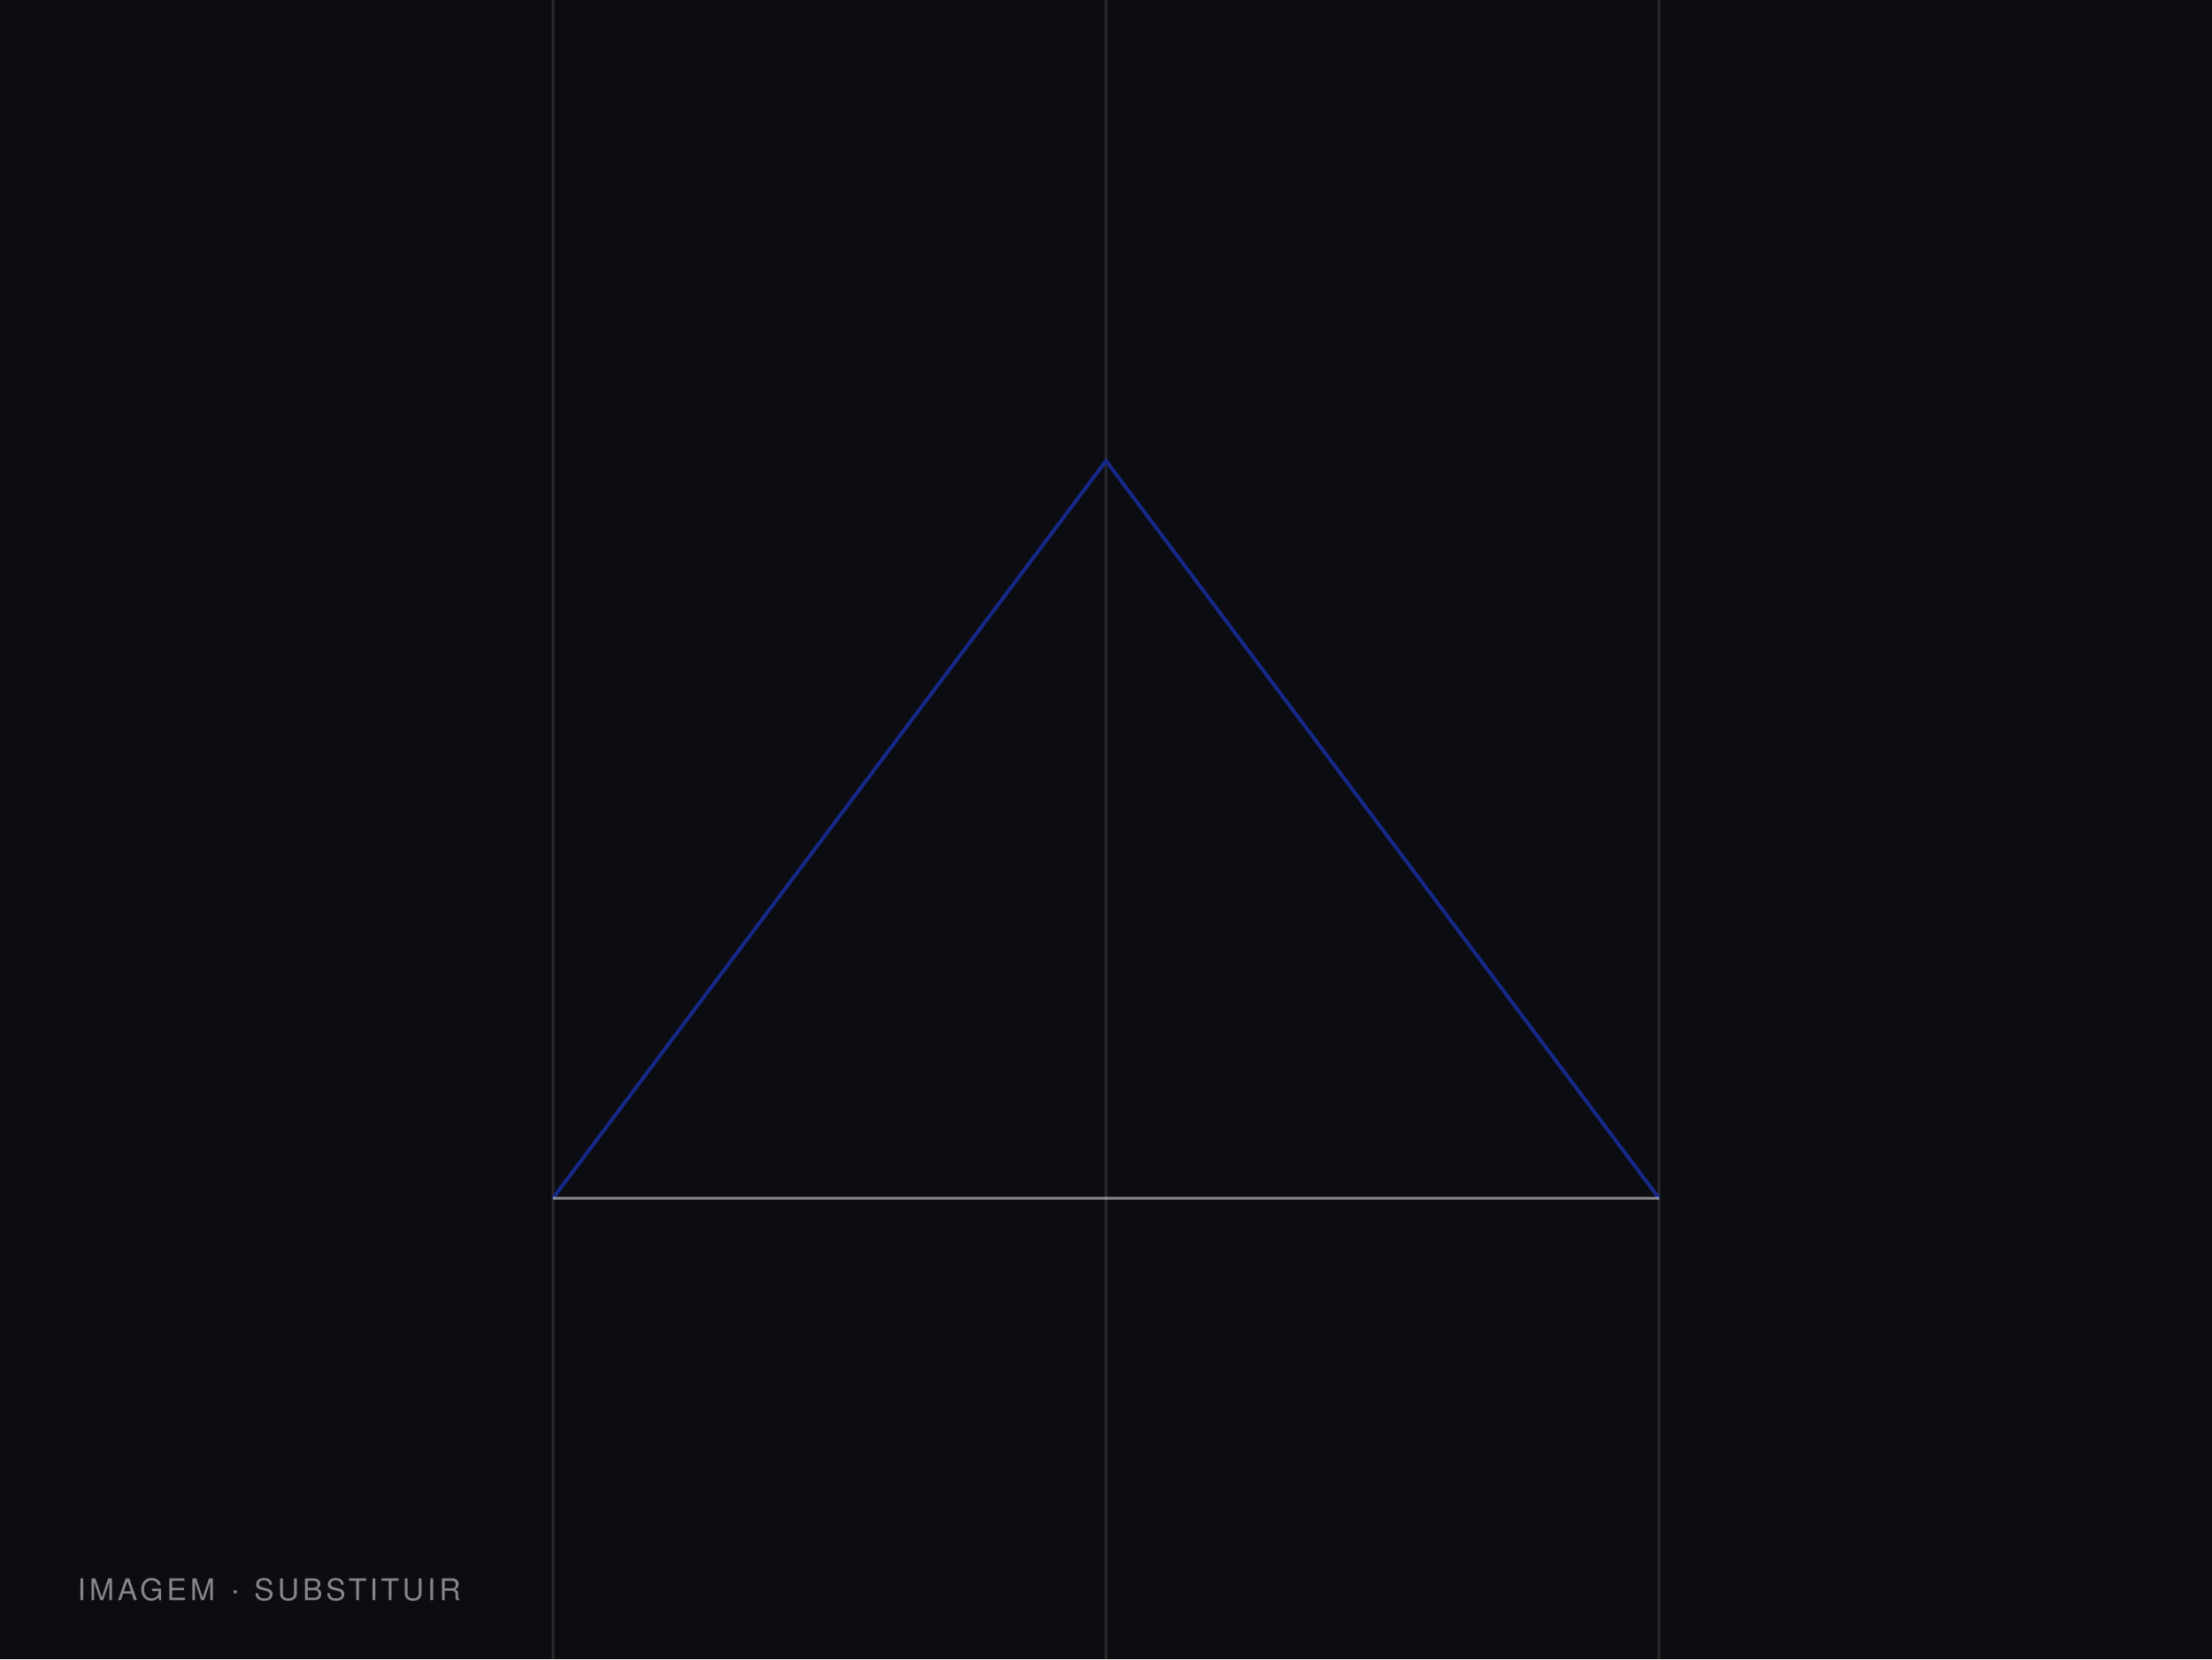
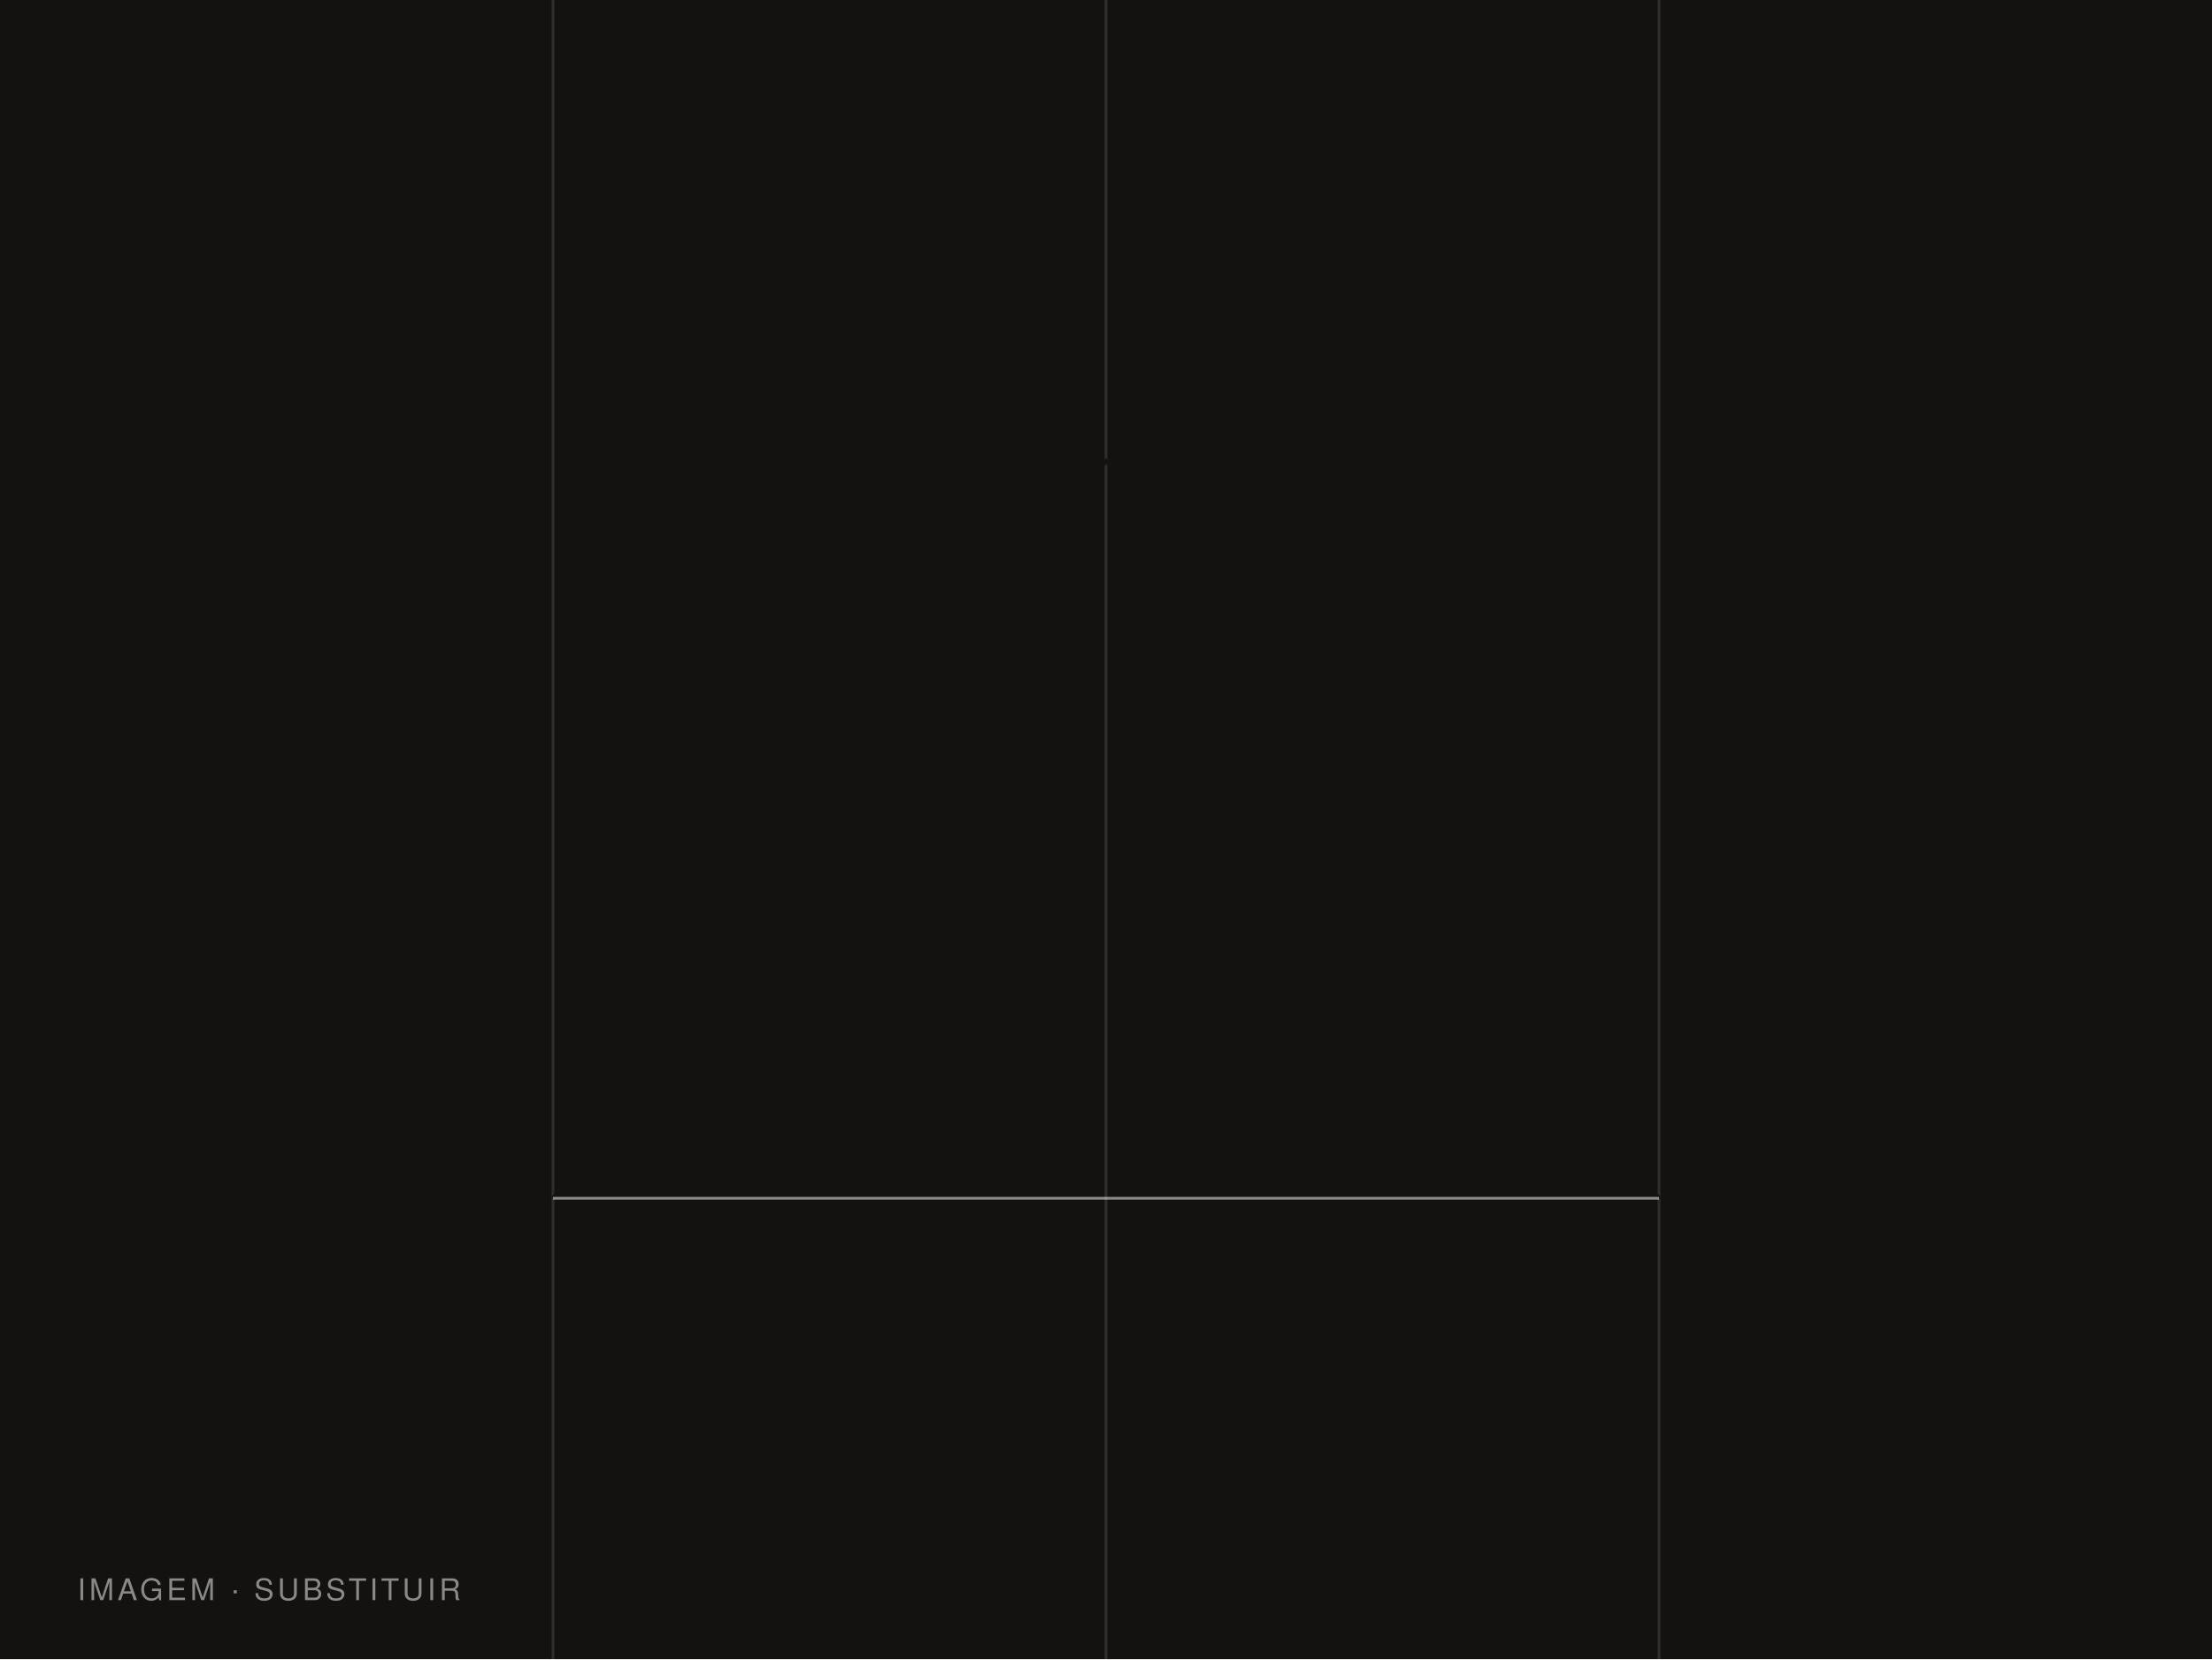
<svg xmlns="http://www.w3.org/2000/svg" viewBox="0 0 1200 900" width="1200" height="900">
-   <rect width="1200" height="900" fill="#0c0d12" />
+   <rect width="1200" height="900" fill="#131211" />
  <g stroke="#ffffff" stroke-opacity=".12" stroke-width="1.5">
    <path d="M300 0V900M600 0V900M900 0V900" />
  </g>
-   <path d="M300 650 L600 250 L900 650" fill="none" stroke="#182889" stroke-width="2" />
+   <path d="M300 650 L600 250 L900 650" fill="none" stroke="#131211" stroke-width="2" />
  <path d="M300 650 H900" stroke="#ffffff" stroke-opacity=".5" stroke-width="1.5" />
  <g opacity=".5" fill="#ffffff" font-family="DM Sans, Helvetica, Arial, sans-serif" font-size="16.2" letter-spacing="1.92">
    <text x="42" y="868">IMAGEM · SUBSTITUIR</text>
  </g>
</svg>
